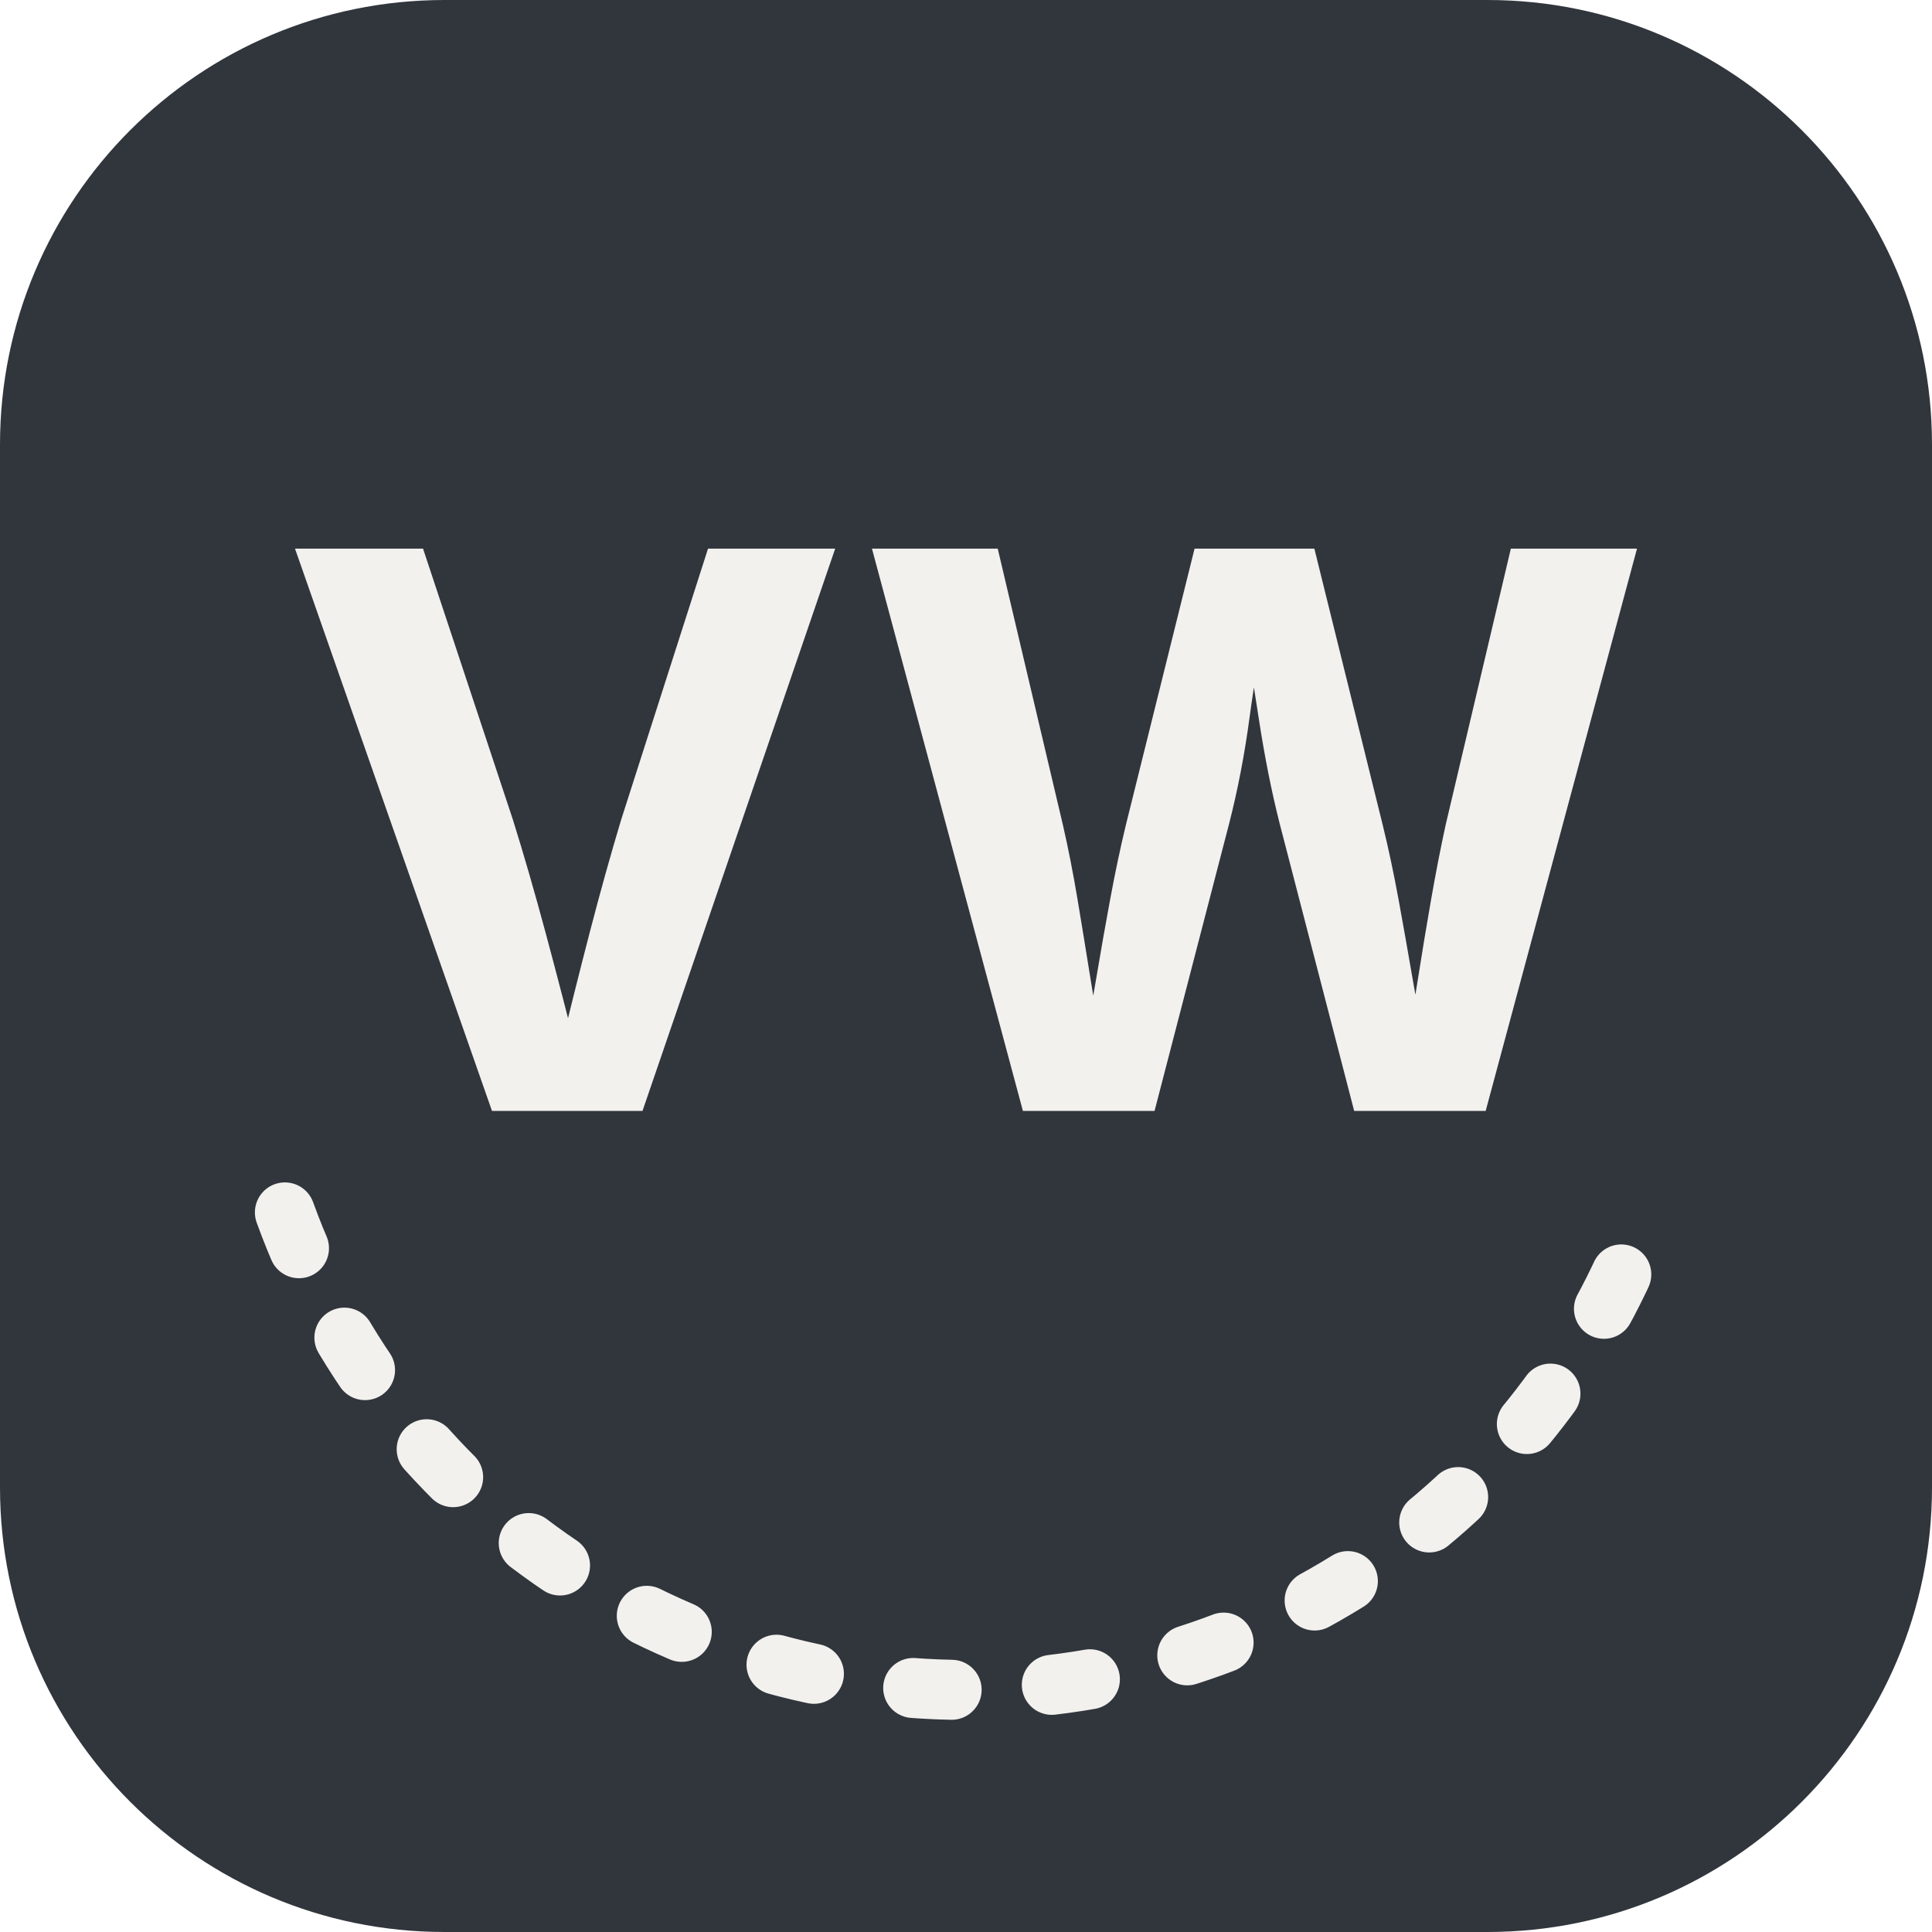
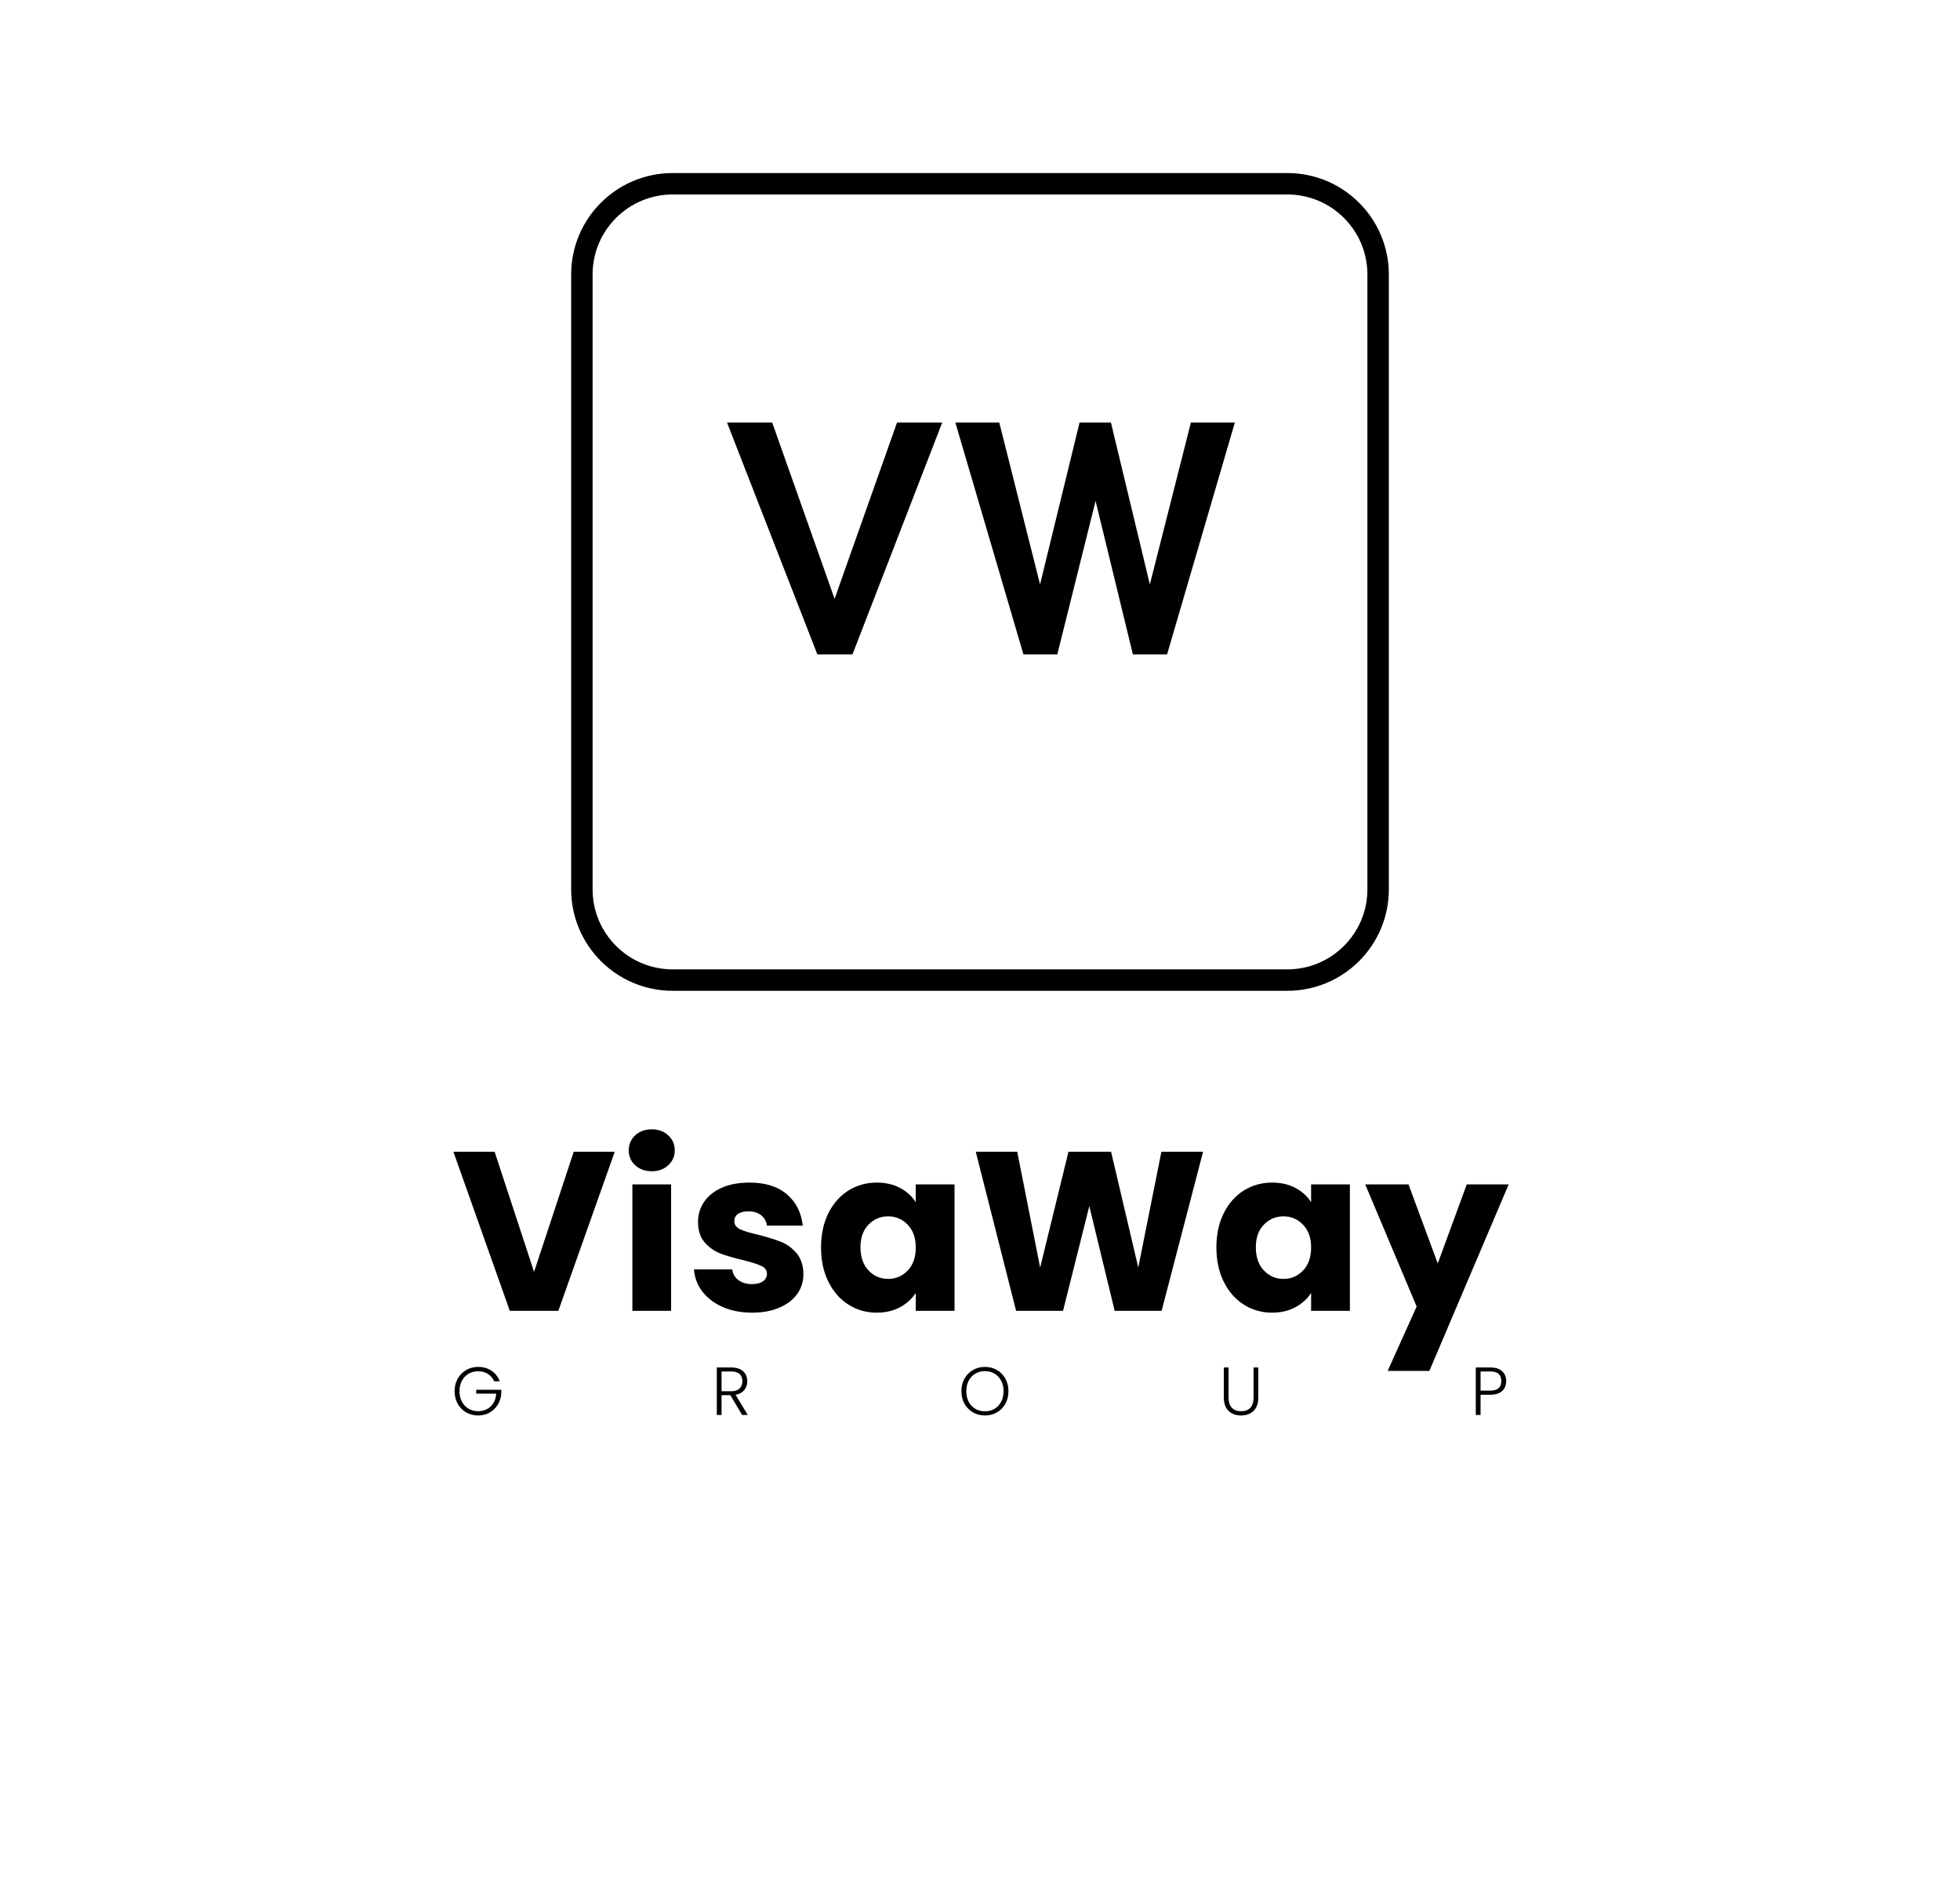
- <svg xmlns="http://www.w3.org/2000/svg" viewBox="0 0 512 512" width="512" height="512">
-   <rect width="512" height="512" rx="117.8" fill="#31363D" />
-   <g fill="#F2F1EE" transform="translate(73.3,294.4)">
-     <path transform="translate(0,0) scale(0.1,-0.1)" d="M570.8 0 48.8 1490H388.1L626.4 771.2Q669.1 634.8 713.1 471.3Q757.1 307.9 805.7 114.3H740.1Q787.6 310.2 829.7 472.5Q871.9 634.8 913 771.2L1143.3 1490H1480.3L969.7 0Z" />
-     <path transform="translate(152.9,0) scale(0.1,-0.1)" d="M448.8 0 48.8 1490H382.1L554.9 757.4Q576.1 665 593.6 560.3Q611.1 455.7 627.9 350.4Q644.8 245.1 660.9 147.9H607.1Q625.4 245.1 643 350.4Q660.6 455.7 680 560.3Q699.3 665 721.6 757.4L903.7 1490H1221.2L1402.4 757.4Q1425.1 665 1444.3 560.3Q1463.4 455.7 1481.5 350.4Q1499.5 245.1 1517.8 147.9H1462.1Q1479.2 245.1 1495.8 350.4Q1512.3 455.7 1530.6 560.3Q1548.9 665 1569 757.4L1741.9 1490H2076.2L1675.2 0H1326.7L1129.1 762Q1097 889.1 1074.3 1037.3Q1051.6 1185.5 1024.2 1341.5H1099.8Q1069.2 1189.2 1049.5 1042.9Q1029.9 896.6 995.5 762L797.7 0Z" />
-   </g>
-   <path d="M 75.5 321.3 A 192 192 0 0 0 436.5 321.3" fill="none" stroke="#F2F1EE" stroke-width="15.9" stroke-linecap="round" stroke-dasharray="10.2 26.6" />
+ <svg xmlns="http://www.w3.org/2000/svg" viewBox="0 0 640 620" width="640" height="620">
+   <rect x="190.00" y="60.00" width="260.00" height="260.00" rx="29.64" fill="none" stroke="#000000" stroke-width="7" />
+   <path transform="translate(236.57,213.66)" d="M0.82 -75.71L30.32 0L41.79 0L71.1 -75.71L56.34 -75.71L35.95 -18.14L15.57 -75.71L0.82 -75.71ZM75.38 -75.71L97.61 0L108.67 0L121.17 -50.1L133.35 0L144.52 0L166.65 -75.71L152.3 -75.71L138.89 -22.84L126.18 -75.71L115.94 -75.71L103.04 -22.84L89.72 -75.71L75.38 -75.71Z" fill="#000000" />
+   <path transform="translate(147.38,428.00)" d="M53.35 -51.95L34.93 0L19.09 0L0.67 -51.95L14.13 -51.95L27.01 -12.73L39.96 -51.95L53.35 -51.95ZM65.47 -45.58Q62.14 -45.58 60.02 -47.55Q57.92 -49.51 57.92 -52.39Q57.92 -55.35 60.02 -57.3Q62.14 -59.27 65.47 -59.27Q68.73 -59.27 70.83 -57.3Q72.95 -55.35 72.95 -52.39Q72.95 -49.51 70.83 -47.55Q68.73 -45.58 65.47 -45.58ZM71.76 -41.29L71.76 0L59.11 0L59.11 -41.29L71.76 -41.29ZM98.24 0.59Q92.83 0.59 88.61 -1.26Q84.4 -3.11 81.95 -6.32Q79.51 -9.55 79.22 -13.54L91.72 -13.54Q91.95 -11.4 93.72 -10.06Q95.5 -8.73 98.09 -8.73Q100.46 -8.73 101.76 -9.65Q103.05 -10.58 103.05 -12.06Q103.05 -13.84 101.2 -14.68Q99.35 -15.54 95.2 -16.58Q90.76 -17.61 87.8 -18.75Q84.84 -19.91 82.69 -22.38Q80.55 -24.86 80.55 -29.08Q80.55 -32.63 82.5 -35.55Q84.47 -38.48 88.27 -40.18Q92.09 -41.88 97.35 -41.88Q105.12 -41.88 109.59 -38.03Q114.07 -34.19 114.74 -27.82L103.05 -27.82Q102.75 -29.97 101.15 -31.23Q99.57 -32.49 96.98 -32.49Q94.76 -32.49 93.57 -31.63Q92.39 -30.78 92.39 -29.3Q92.39 -27.53 94.27 -26.64Q96.16 -25.75 100.16 -24.86Q104.75 -23.68 107.63 -22.54Q110.52 -21.39 112.71 -18.84Q114.89 -16.28 114.96 -11.99Q114.96 -8.36 112.92 -5.5Q110.89 -2.66 107.07 -1.03Q103.27 0.59 98.24 0.59ZM120.71 -20.72Q120.71 -27.08 123.12 -31.89Q125.52 -36.7 129.66 -39.29Q133.81 -41.88 138.92 -41.88Q143.28 -41.88 146.58 -40.1Q149.87 -38.33 151.64 -35.45L151.64 -41.29L164.3 -41.29L164.3 0L151.64 0L151.64 -5.85Q149.79 -2.96 146.5 -1.18Q143.21 0.59 138.84 0.59Q133.81 0.59 129.66 -2.04Q125.52 -4.66 123.12 -9.5Q120.71 -14.36 120.71 -20.72ZM151.64 -20.65Q151.64 -25.38 149.02 -28.12Q146.39 -30.86 142.62 -30.86Q138.84 -30.86 136.22 -28.15Q133.59 -25.46 133.59 -20.72Q133.59 -15.98 136.22 -13.2Q138.84 -10.43 142.62 -10.43Q146.39 -10.43 149.02 -13.17Q151.64 -15.91 151.64 -20.65ZM245.46 -51.95L231.92 0L216.6 0L208.31 -34.19L199.73 0L184.41 0L171.24 -51.95L184.78 -51.95L192.26 -14.13L201.51 -51.95L215.42 -51.95L224.3 -14.13L231.85 -51.95L245.46 -51.95ZM249.81 -20.72Q249.81 -27.08 252.21 -31.89Q254.62 -36.7 258.76 -39.29Q262.91 -41.88 268.02 -41.88Q272.38 -41.88 275.67 -40.1Q278.97 -38.33 280.74 -35.45L280.74 -41.29L293.4 -41.29L293.4 0L280.74 0L280.74 -5.85Q278.89 -2.96 275.59 -1.18Q272.31 0.59 267.94 0.59Q262.91 0.59 258.76 -2.04Q254.62 -4.66 252.21 -9.5Q249.81 -14.36 249.81 -20.72ZM280.74 -20.65Q280.74 -25.38 278.11 -28.12Q275.49 -30.86 271.72 -30.86Q267.94 -30.86 265.31 -28.15Q262.69 -25.46 262.69 -20.72Q262.69 -15.98 265.31 -13.2Q267.94 -10.43 271.72 -10.43Q275.49 -10.43 278.11 -13.17Q280.74 -15.91 280.74 -20.65ZM345.25 -41.29L319.35 19.61L305.73 19.61L315.2 -1.41L298.41 -41.29L312.54 -41.29L322.09 -15.47L331.56 -41.29L345.25 -41.29Z" fill="#000000" />
+   <path transform="translate(147.38,462.00)" d="M13.99 -10.99Q13.32 -12.52 11.95 -13.4Q10.59 -14.27 8.75 -14.27Q7.01 -14.27 5.64 -13.47Q4.26 -12.67 3.46 -11.2Q2.66 -9.72 2.66 -7.77Q2.66 -5.82 3.46 -4.33Q4.26 -2.84 5.64 -2.04Q7.01 -1.24 8.75 -1.24Q10.37 -1.24 11.67 -1.94Q12.97 -2.64 13.75 -3.94Q14.54 -5.24 14.65 -6.97L8.12 -6.97L8.12 -8.23L16.3 -8.23L16.3 -7.1Q16.19 -5.06 15.19 -3.41Q14.19 -1.76 12.51 -0.8Q10.83 0.16 8.75 0.16Q6.59 0.16 4.84 -0.85Q3.09 -1.87 2.07 -3.67Q1.06 -5.48 1.06 -7.77Q1.06 -10.06 2.07 -11.86Q3.09 -13.67 4.84 -14.68Q6.59 -15.7 8.75 -15.7Q11.23 -15.7 13.1 -14.45Q14.96 -13.21 15.81 -10.99L13.99 -10.99ZM94.94 0L91.1 -6.48L88.23 -6.48L88.23 0L86.68 0L86.68 -15.52L91.34 -15.52Q93.94 -15.52 95.28 -14.27Q96.62 -13.03 96.62 -11.01Q96.62 -9.32 95.66 -8.13Q94.69 -6.95 92.81 -6.59L96.8 0L94.94 0ZM88.23 -7.75L91.36 -7.75Q93.18 -7.75 94.1 -8.64Q95.03 -9.53 95.03 -11.01Q95.03 -12.54 94.14 -13.38Q93.25 -14.21 91.34 -14.21L88.23 -14.21L88.23 -7.75ZM174.23 0.16Q172.07 0.16 170.32 -0.85Q168.57 -1.87 167.55 -3.67Q166.55 -5.48 166.55 -7.77Q166.55 -10.06 167.55 -11.86Q168.57 -13.67 170.32 -14.68Q172.07 -15.7 174.23 -15.7Q176.4 -15.7 178.16 -14.68Q179.91 -13.67 180.91 -11.86Q181.91 -10.06 181.91 -7.77Q181.91 -5.48 180.91 -3.67Q179.91 -1.87 178.16 -0.85Q176.4 0.16 174.23 0.16ZM174.23 -1.2Q175.96 -1.2 177.33 -2Q178.71 -2.8 179.51 -4.29Q180.31 -5.79 180.31 -7.77Q180.31 -9.75 179.51 -11.23Q178.71 -12.72 177.33 -13.52Q175.96 -14.32 174.23 -14.32Q172.49 -14.32 171.12 -13.52Q169.74 -12.72 168.94 -11.23Q168.14 -9.75 168.14 -7.77Q168.14 -5.79 168.94 -4.29Q169.74 -2.8 171.12 -2Q172.49 -1.2 174.23 -1.2ZM253.78 -15.52L253.78 -5.75Q253.78 -3.44 254.88 -2.33Q255.98 -1.22 257.89 -1.22Q259.8 -1.22 260.87 -2.32Q261.95 -3.42 261.95 -5.75L261.95 -15.52L263.5 -15.52L263.5 -5.77Q263.5 -2.82 261.94 -1.33Q260.38 0.16 257.86 0.16Q255.36 0.16 253.79 -1.33Q252.23 -2.82 252.23 -5.77L252.23 -15.52L253.78 -15.52ZM344.44 -11.05Q344.44 -9.06 343.13 -7.84Q341.82 -6.61 339.19 -6.61L336.07 -6.61L336.07 0L334.51 0L334.51 -15.52L339.19 -15.52Q341.79 -15.52 343.11 -14.3Q344.44 -13.08 344.44 -11.05ZM339.19 -7.95Q342.84 -7.95 342.84 -11.05Q342.84 -12.61 341.97 -13.41Q341.11 -14.21 339.19 -14.21L336.07 -14.21L336.07 -7.95L339.19 -7.95Z" fill="#000000" />
</svg>
